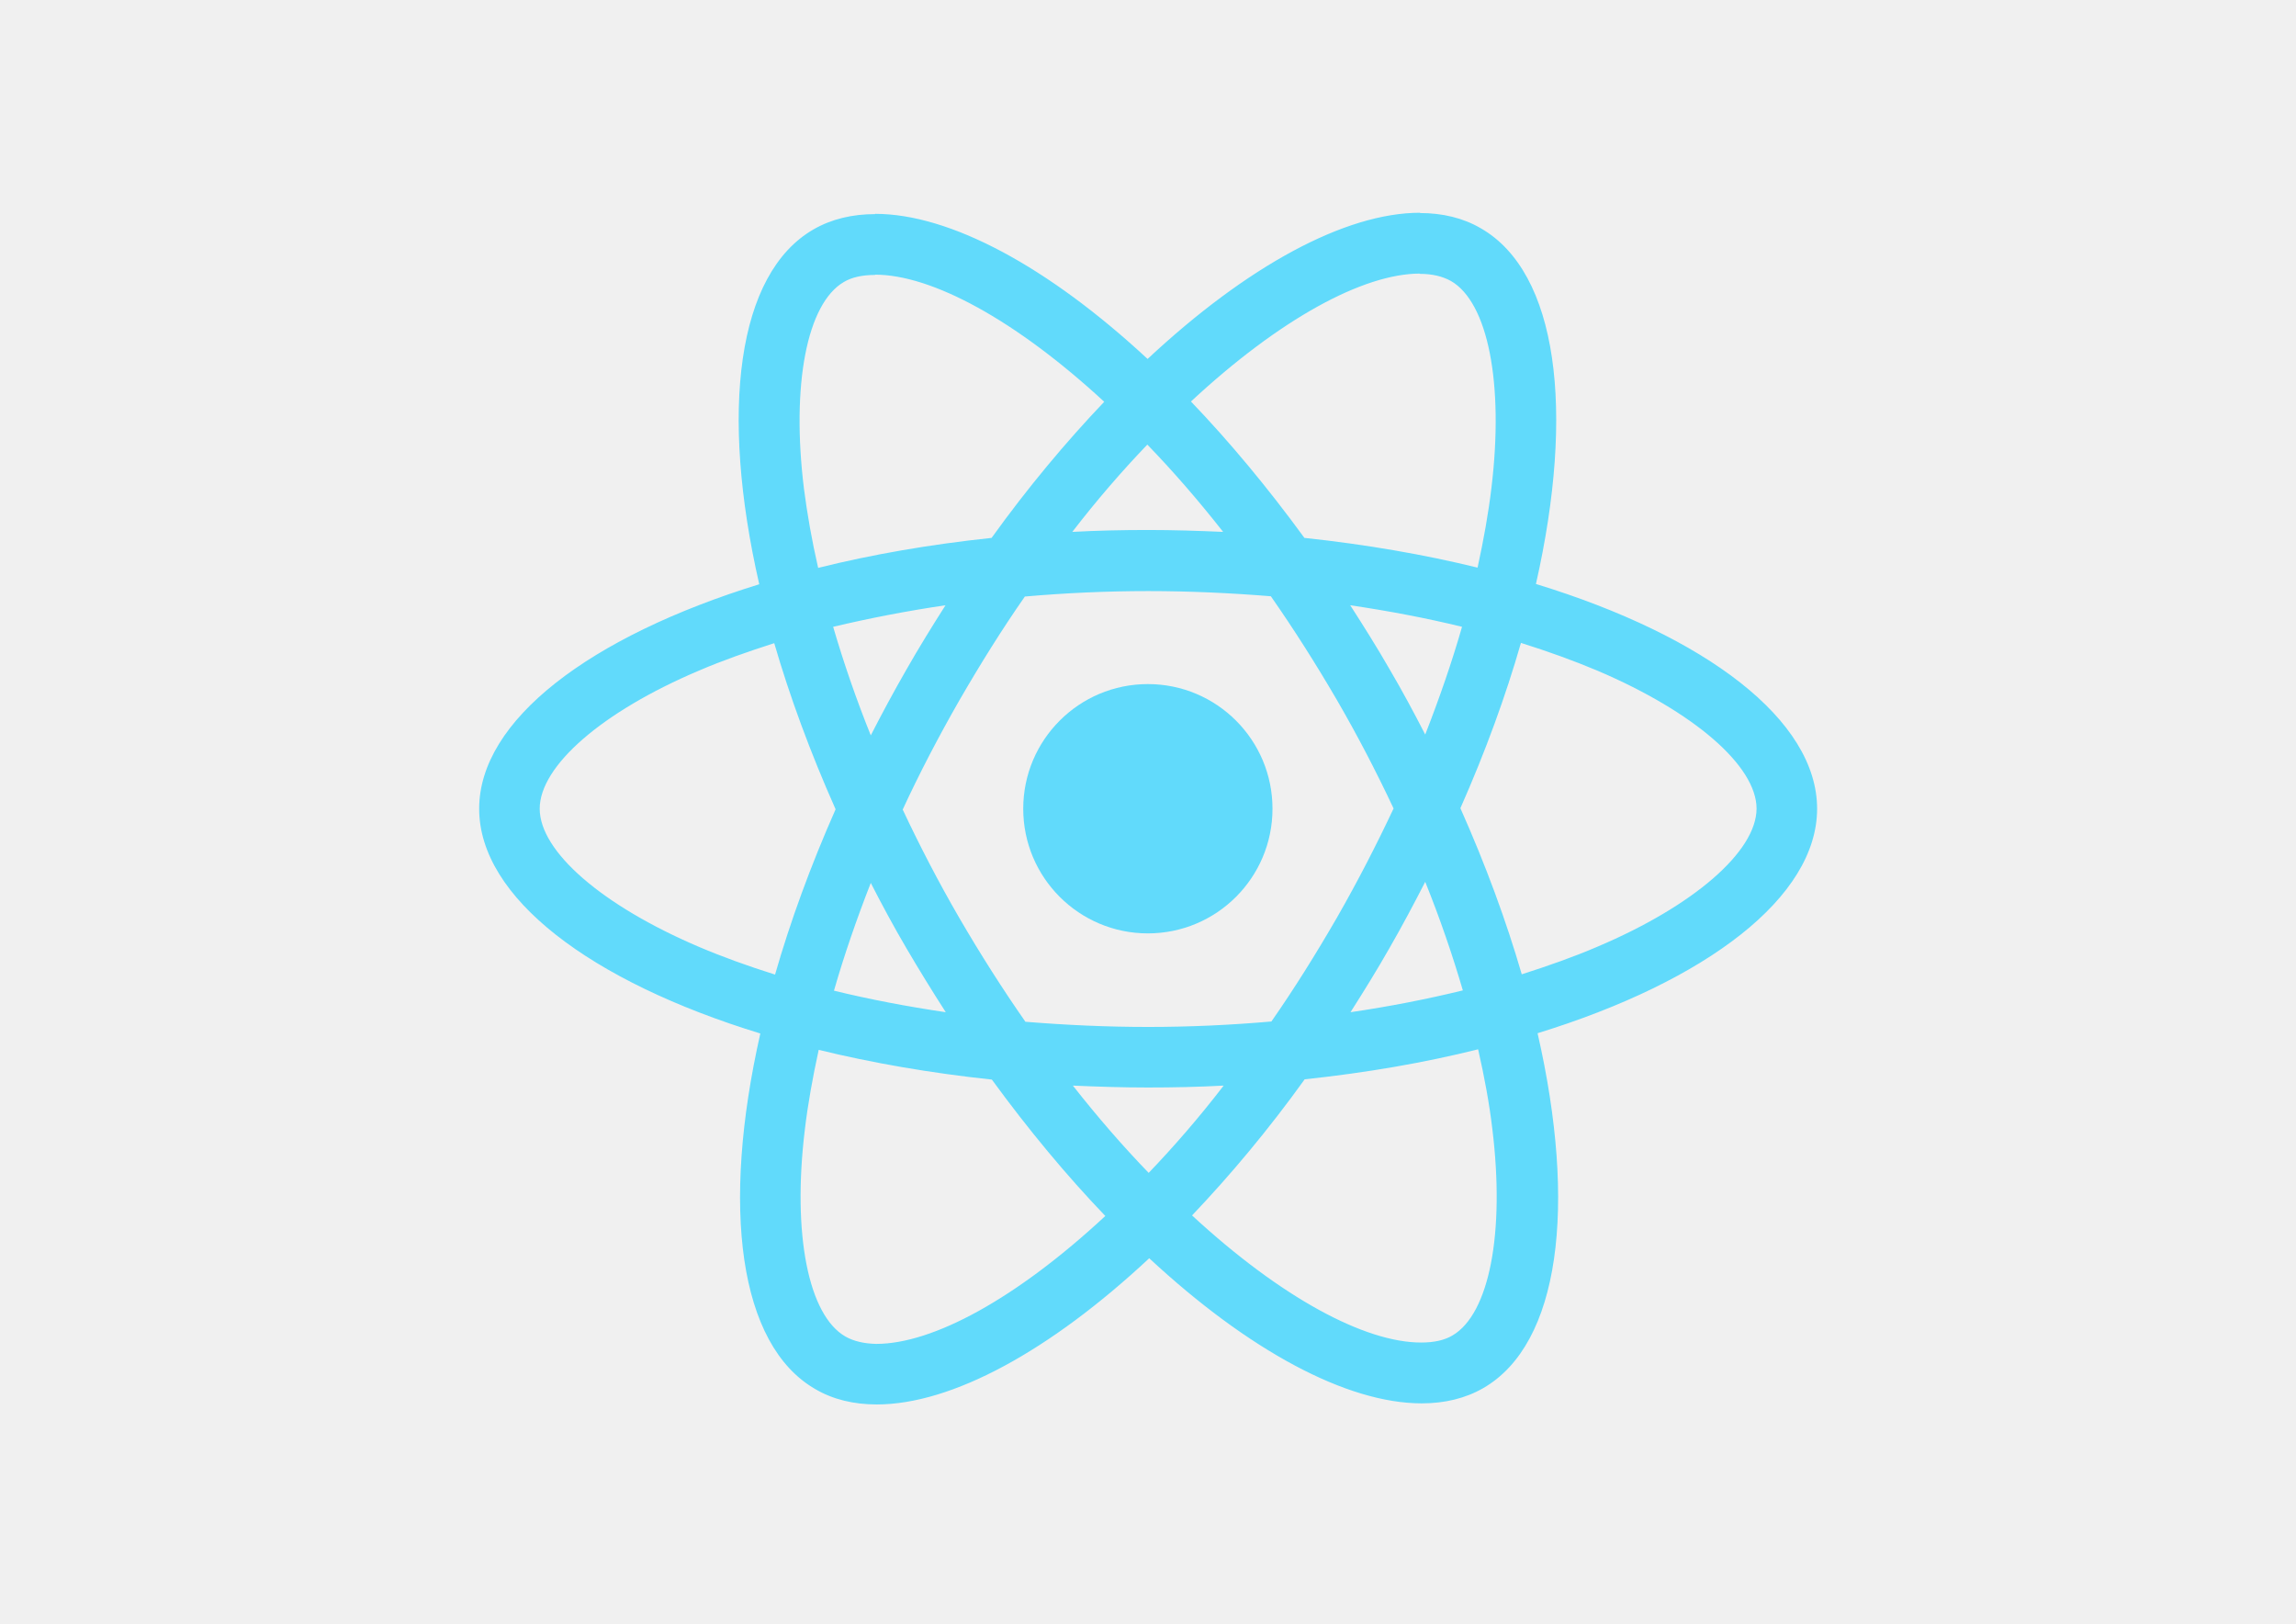
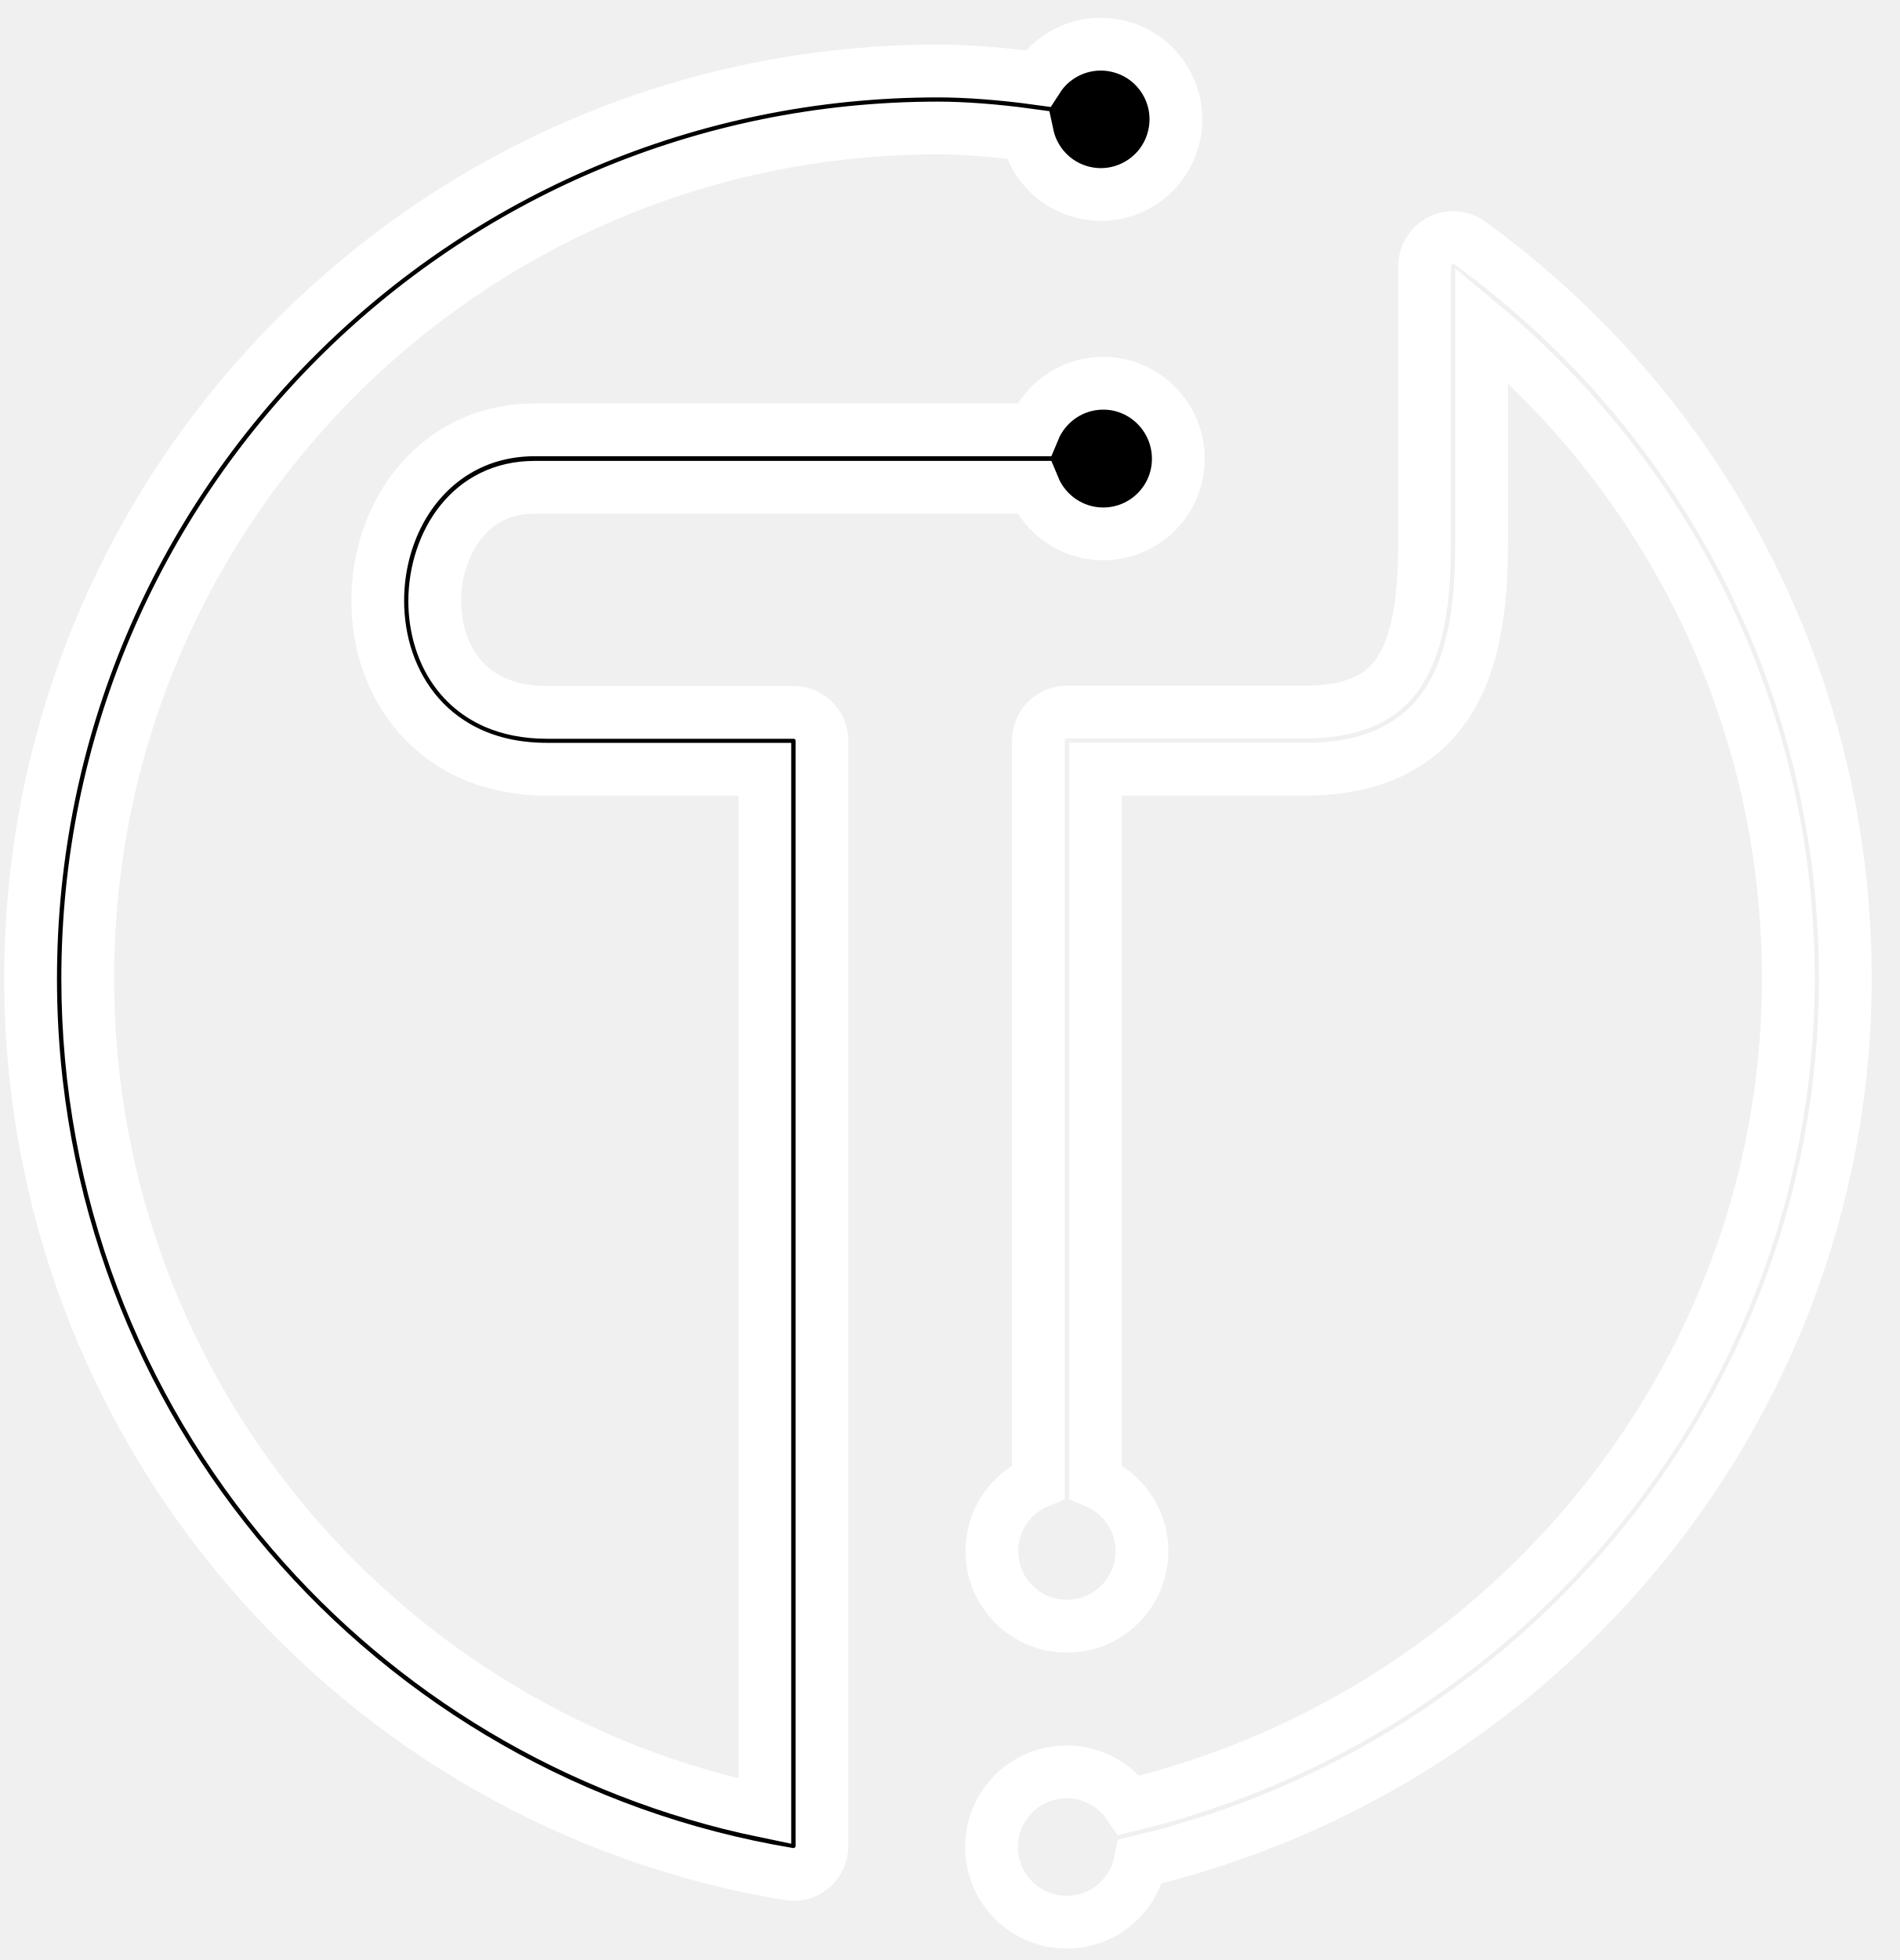
- <svg xmlns="http://www.w3.org/2000/svg" viewBox="0 0 841.9 595.3">
-   <g fill="#61DAFB">
-     <path d="M666.3 296.5c0-32.5-40.7-63.3-103.1-82.4 14.4-63.6 8-114.2-20.2-130.4-6.5-3.8-14.1-5.6-22.4-5.6v22.3c4.6 0 8.3.9 11.4 2.6 13.6 7.8 19.5 37.5 14.9 75.7-1.1 9.4-2.9 19.3-5.1 29.4-19.6-4.8-41-8.5-63.5-10.9-13.5-18.5-27.5-35.3-41.6-50 32.6-30.3 63.2-46.9 84-46.9V78c-27.5 0-63.5 19.6-99.9 53.6-36.4-33.8-72.4-53.2-99.9-53.2v22.3c20.7 0 51.4 16.5 84 46.6-14 14.7-28 31.4-41.3 49.9-22.6 2.4-44 6.1-63.6 11-2.3-10-4-19.7-5.2-29-4.7-38.2 1.1-67.9 14.6-75.8 3-1.8 6.9-2.6 11.5-2.6V78.5c-8.4 0-16 1.8-22.6 5.6-28.1 16.2-34.4 66.7-19.9 130.1-62.2 19.2-102.7 49.9-102.7 82.3 0 32.5 40.7 63.3 103.1 82.4-14.4 63.6-8 114.2 20.2 130.4 6.5 3.8 14.1 5.6 22.5 5.6 27.5 0 63.5-19.6 99.9-53.6 36.4 33.8 72.4 53.2 99.9 53.2 8.4 0 16-1.8 22.6-5.6 28.1-16.2 34.4-66.7 19.9-130.1 62-19.1 102.5-49.9 102.5-82.3zm-130.2-66.7c-3.7 12.9-8.3 26.2-13.5 39.5-4.1-8-8.4-16-13.1-24-4.6-8-9.5-15.8-14.4-23.4 14.2 2.1 27.9 4.7 41 7.9zm-45.8 106.5c-7.8 13.5-15.8 26.3-24.1 38.2-14.9 1.3-30 2-45.2 2-15.1 0-30.2-.7-45-1.9-8.3-11.9-16.4-24.6-24.2-38-7.6-13.1-14.5-26.4-20.8-39.8 6.2-13.4 13.2-26.8 20.7-39.9 7.8-13.5 15.8-26.3 24.1-38.2 14.9-1.3 30-2 45.2-2 15.1 0 30.2.7 45 1.9 8.3 11.9 16.4 24.6 24.2 38 7.6 13.1 14.5 26.4 20.8 39.8-6.3 13.4-13.2 26.8-20.7 39.9zm32.3-13c5.4 13.4 10 26.8 13.8 39.8-13.1 3.2-26.9 5.9-41.2 8 4.9-7.7 9.8-15.6 14.4-23.7 4.6-8 8.9-16.1 13-24.1zM421.2 430c-9.3-9.6-18.6-20.3-27.8-32 9 .4 18.2.7 27.5.7 9.4 0 18.7-.2 27.8-.7-9 11.7-18.3 22.4-27.5 32zm-74.4-58.9c-14.2-2.1-27.9-4.7-41-7.9 3.7-12.9 8.3-26.2 13.5-39.5 4.1 8 8.4 16 13.1 24 4.7 8 9.5 15.8 14.4 23.4zM420.7 163c9.3 9.6 18.6 20.3 27.8 32-9-.4-18.2-.7-27.5-.7-9.4 0-18.7.2-27.8.7 9-11.7 18.3-22.4 27.5-32zm-74 58.9c-4.9 7.7-9.8 15.6-14.4 23.7-4.6 8-8.9 16-13 24-5.4-13.4-10-26.8-13.8-39.8 13.1-3.1 26.9-5.8 41.2-7.9zm-90.5 125.2c-35.4-15.1-58.3-34.9-58.3-50.6 0-15.7 22.9-35.6 58.3-50.6 8.6-3.7 18-7 27.7-10.1 5.7 19.6 13.2 40 22.5 60.9-9.2 20.8-16.6 41.1-22.2 60.6-9.9-3.1-19.3-6.5-28-10.2zM310 490c-13.6-7.8-19.5-37.5-14.9-75.7 1.1-9.4 2.9-19.3 5.1-29.4 19.6 4.8 41 8.5 63.5 10.9 13.5 18.5 27.5 35.3 41.6 50-32.6 30.3-63.2 46.9-84 46.9-4.5-.1-8.3-1-11.3-2.7zm237.2-76.2c4.7 38.2-1.1 67.9-14.6 75.8-3 1.8-6.9 2.6-11.5 2.6-20.7 0-51.4-16.5-84-46.6 14-14.7 28-31.4 41.3-49.9 22.6-2.4 44-6.1 63.6-11 2.3 10.1 4.1 19.8 5.2 29.1zm38.5-66.7c-8.6 3.7-18 7-27.7 10.1-5.7-19.6-13.2-40-22.5-60.9 9.2-20.8 16.6-41.1 22.2-60.6 9.9 3.1 19.3 6.5 28.1 10.2 35.4 15.1 58.3 34.9 58.3 50.6-.1 15.7-23 35.6-58.4 50.6zM320.8 78.4z" />
-     <circle cx="420.9" cy="296.5" r="45.7" />
-     <path d="M520.5 78.1z" />
-   </g>
+ <svg xmlns="http://www.w3.org/2000/svg" viewBox="0 0 126 130">
+   <path fill="none" stroke="white" stroke-width="3.5" id="st1" class="st1" d="M97.51,16.12c-0.58-0.42-1.34-0.48-1.97-0.15c-0.63,0.32-1.03,0.97-1.03,1.69c0,0,0,13.55,0,18.36     c0,1.87-0.11,3.55-0.38,4.97c-0.2,1.07-0.48,2-0.85,2.76c-0.56,1.15-1.25,1.94-2.26,2.52c-1.01,0.58-2.43,0.95-4.46,0.96     c-4.95,0-8.89,0-11.6,0c-2.71,0-4.17,0-4.18,0c-0.5,0-0.99,0.2-1.34,0.55s-0.55,0.84-0.55,1.34v49.15     c-1.81,0.75-3.09,2.53-3.09,4.61c0,2.75,2.23,4.98,4.98,4.98c2.75,0,4.98-2.23,4.98-4.98c0-2.08-1.28-3.86-3.09-4.61l0-47.25     c0.62,0,1.38,0,2.29,0c2.71,0,6.65,0,11.6,0c2.21,0,4.12-0.37,5.74-1.14c1.21-0.58,2.24-1.39,3.05-2.36     c1.22-1.46,1.94-3.24,2.37-5.17c0.43-1.94,0.57-4.05,0.57-6.32c0-2.41,0-7,0-10.99c0-1.26,0-2.45,0-3.5     c12.43,10.35,20.35,25.93,20.35,43.37c0,14.07-5.29,26.93-13.96,36.82c-7.71,8.79-18.09,15.21-29.77,18.01     c-1.05-1.57-2.93-2.47-4.92-2.16c-2.72,0.43-4.58,2.98-4.15,5.7c0.43,2.72,2.98,4.58,5.7,4.15c2.13-0.33,3.72-1.97,4.11-3.97     c12.52-2.97,23.63-9.83,31.87-19.23c9.24-10.54,14.9-24.29,14.9-39.32C122.43,44.84,112.6,27.05,97.51,16.12z" />
+   <path stroke="white" stroke-width="3.5" class="st2" id="st2" d="M73.19,25.42c-2.08,0-3.86,1.28-4.61,3.09c-8.99,0-28.42,0-33.1,0c-1.65,0-3.17,0.36-4.49,1.01     c-1.98,0.97-3.48,2.56-4.46,4.37c-0.98,1.82-1.47,3.89-1.47,5.95c0,2.72,0.85,5.49,2.74,7.64c0.94,1.07,2.15,1.97,3.58,2.59     c1.43,0.62,3.08,0.95,4.9,0.95c5.04,0,11.36,0,14.46,0v69.12c-12.46-2.58-23.41-9.25-31.39-18.57C10.91,91.7,5.82,78.91,5.82,64.9     c0-15.58,6.31-29.67,16.52-39.89C32.55,14.8,46.64,8.49,62.23,8.49c1.65,0,3.81,0.16,5.93,0.45c0.38,1.8,1.75,3.33,3.66,3.81     c2.67,0.67,5.38-0.96,6.04-3.63c0.67-2.67-0.96-5.38-3.63-6.04c-2.12-0.53-4.27,0.39-5.39,2.13c-2.32-0.32-4.69-0.5-6.61-0.5     c-33.25,0-60.2,26.95-60.2,60.2c0,14.93,5.44,28.61,14.45,39.13c9,10.52,21.58,17.9,35.85,20.26c0.55,0.09,1.11-0.07,1.53-0.42     c0.42-0.36,0.67-0.89,0.67-1.44v-73.3c0-0.5-0.2-0.99-0.55-1.34c-0.35-0.35-0.84-0.55-1.34-0.55c0,0-9.4,0-16.36,0     c-1.37,0-2.48-0.25-3.4-0.64c-1.37-0.6-2.34-1.53-3.02-2.7c-0.67-1.17-1.02-2.6-1.02-4.04c0-1.95,0.64-3.91,1.77-5.29     c0.56-0.69,1.24-1.25,2.04-1.64c0.8-0.39,1.72-0.62,2.83-0.62c4.69,0,24.11,0,33.1,0c0.75,1.81,2.53,3.09,4.61,3.09     c2.75,0,4.98-2.23,4.98-4.98S75.95,25.42,73.19,25.42z" />
</svg>
